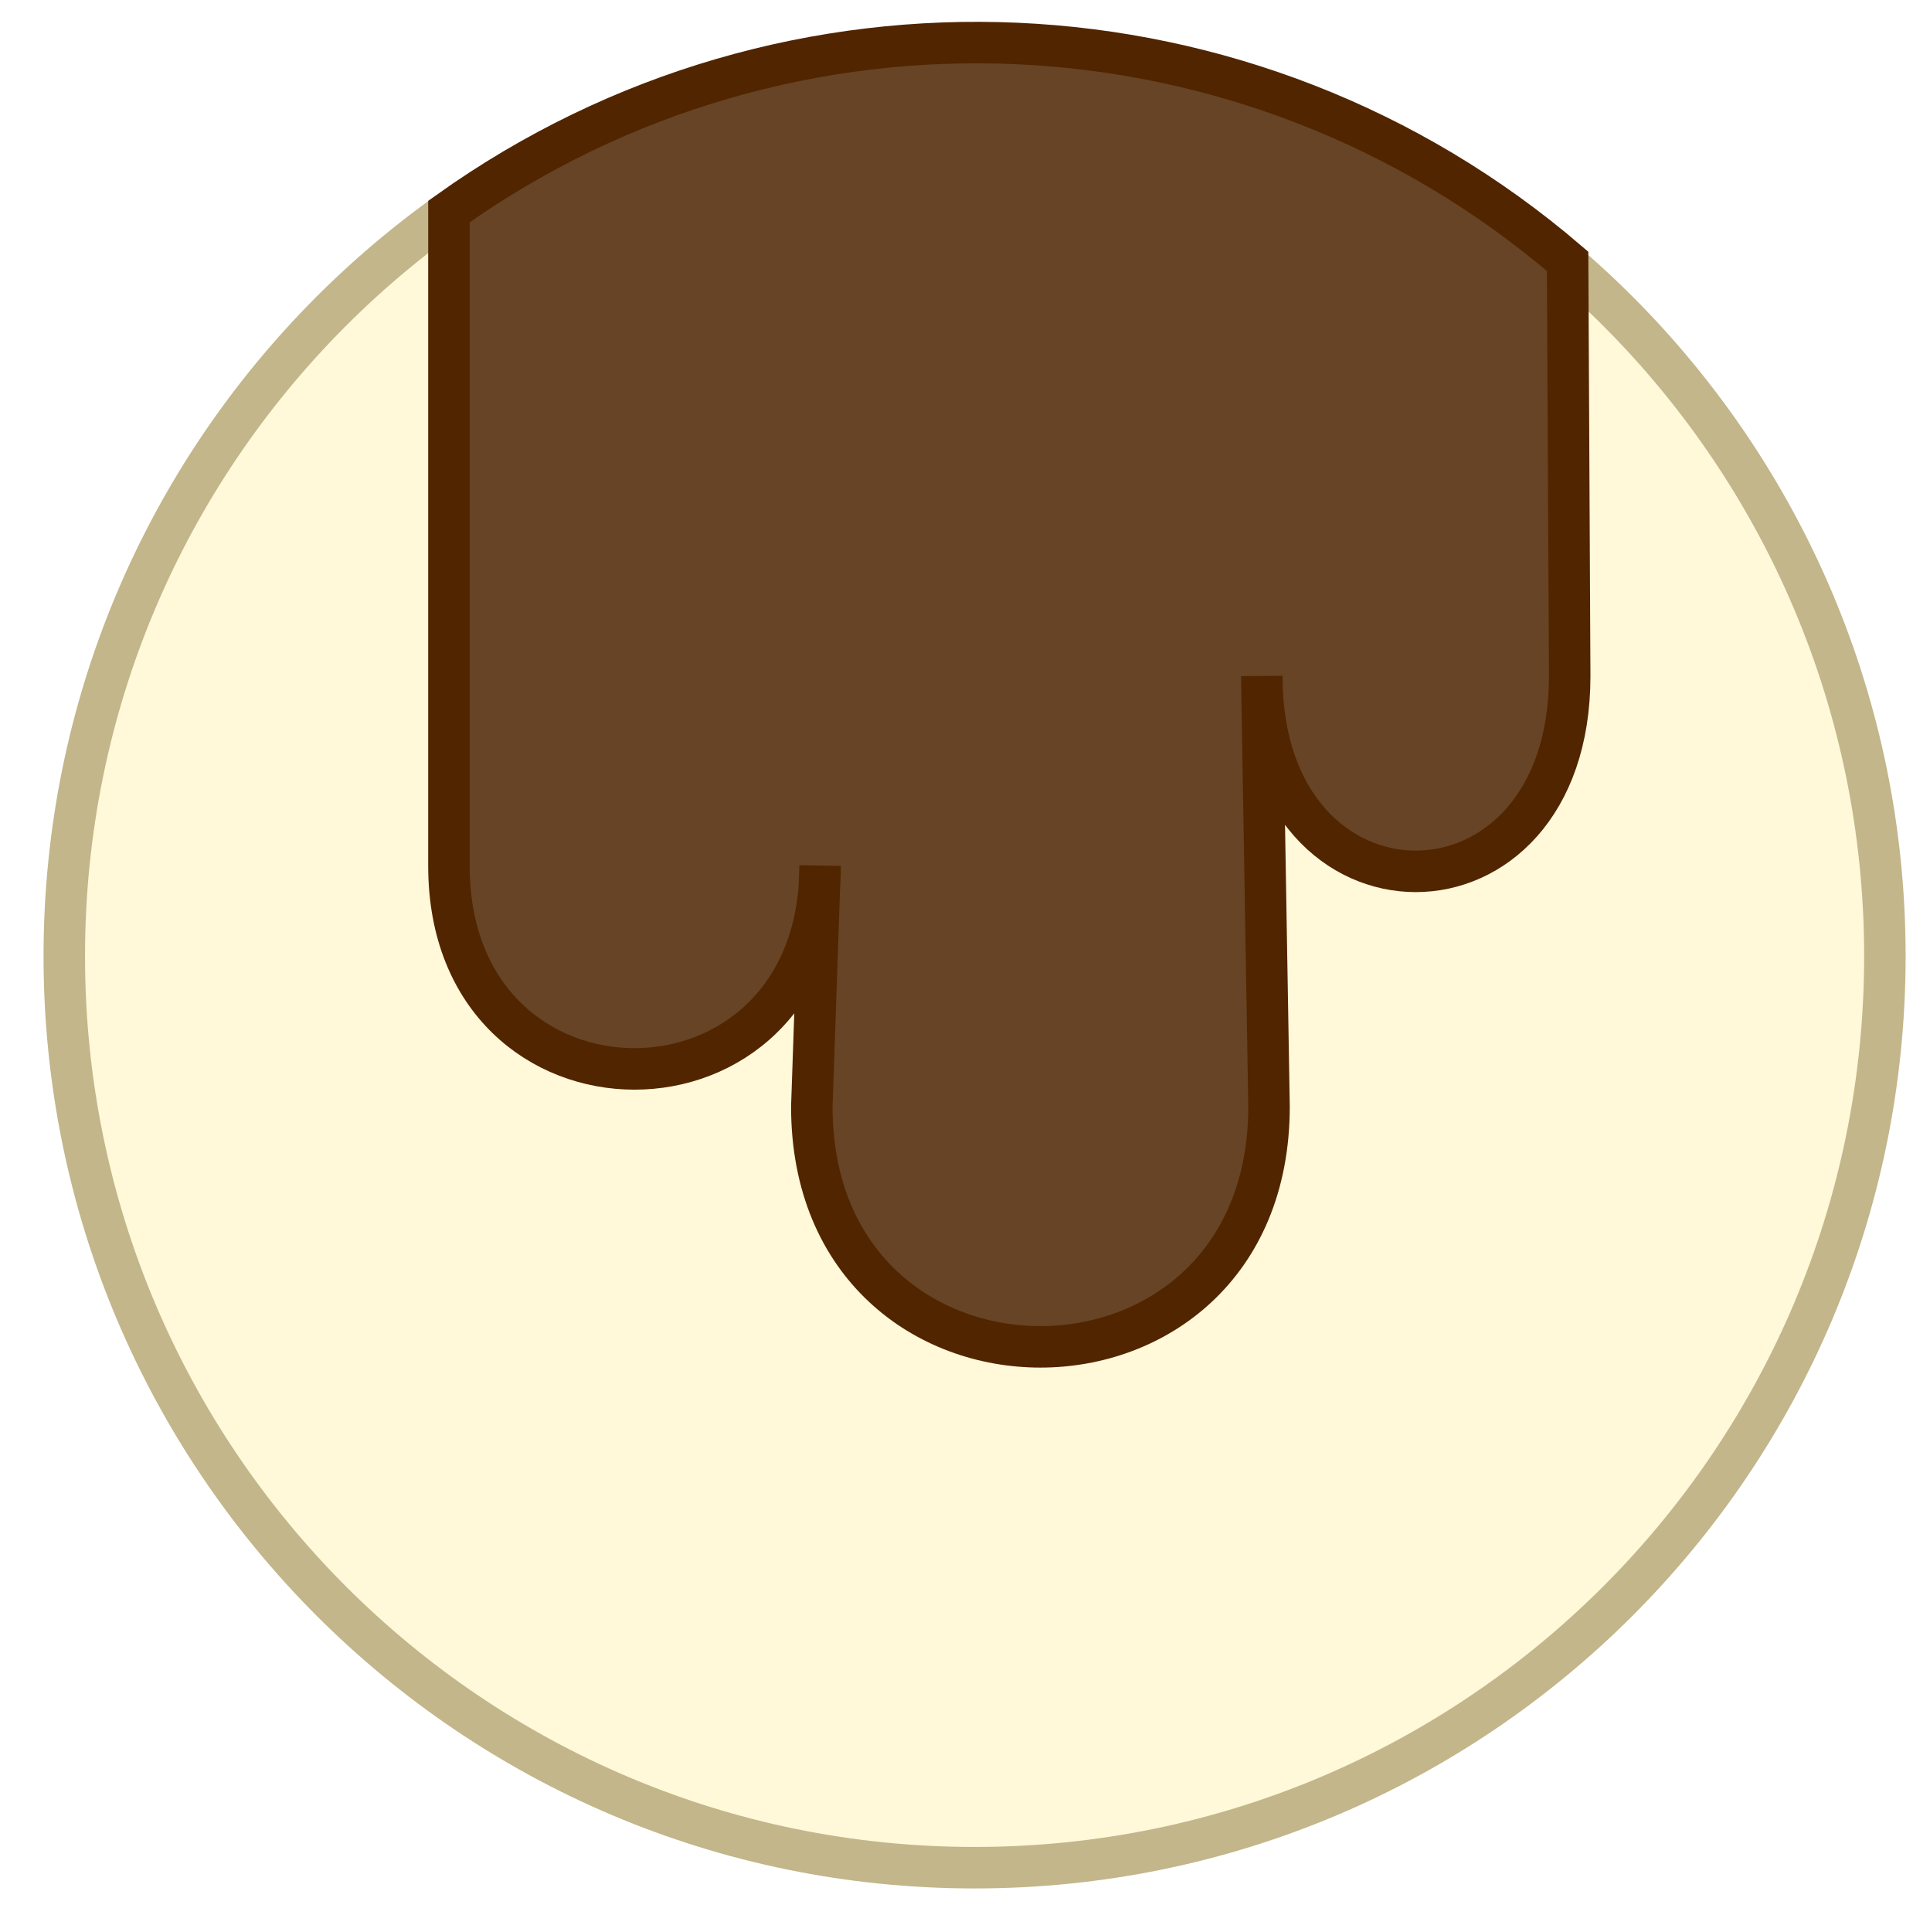
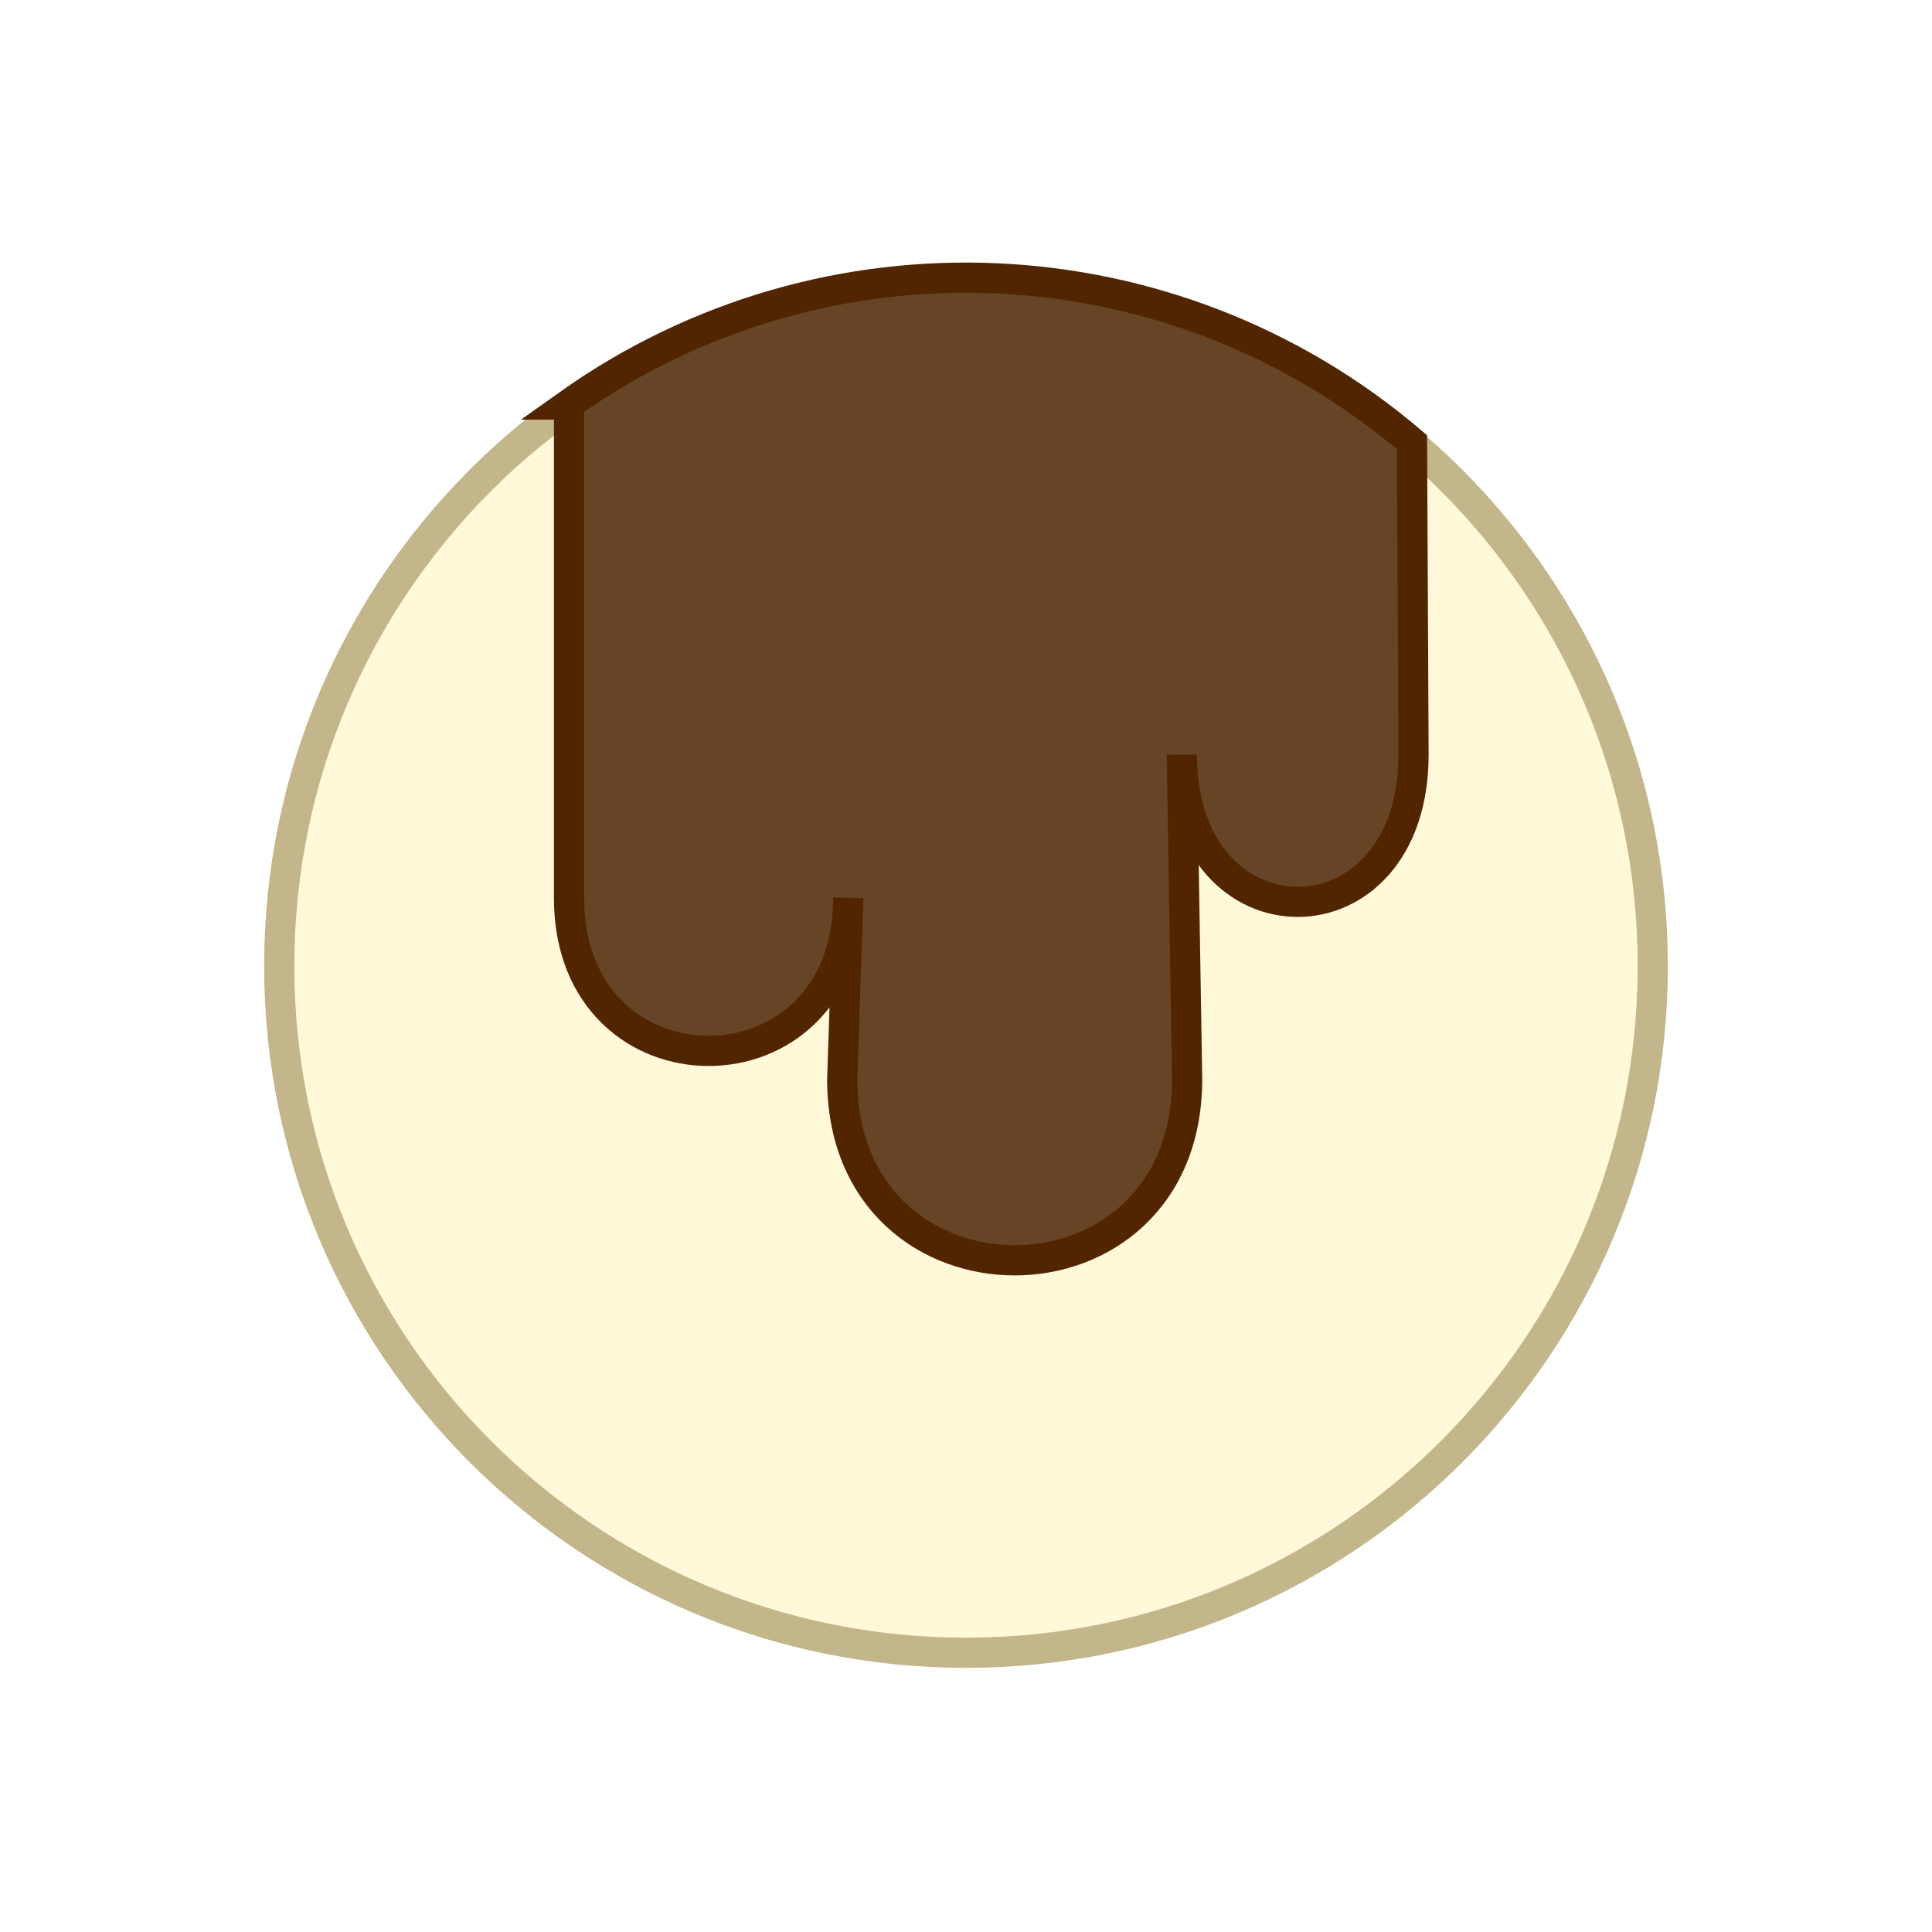
- <svg xmlns="http://www.w3.org/2000/svg" width="186.1" height="186.3" viewBox="0 0 186.1 186.3">
-   <ellipse cx="94" cy="92.2" fill="#fff8d9" stroke="#c2b68a" stroke-miterlimit="10" stroke-width="4" rx="87.8" ry="87.9" />
-   <path fill="#664425" stroke="#512500" stroke-miterlimit="10" stroke-width="4" d="M43.3 20.4v63.1c0 26.1 35.8 26.1 35.8 0l-.8 23.2c0 30.9 44.1 30.9 44.1 0l-.7-41.5c0 25.1 29.7 25.1 29.7 0l-.2-40a87.6 87.6 0 0 0-107.9-4.8z" />
+ <svg xmlns="http://www.w3.org/2000/svg" width="256" height="256" viewBox="0 0 256 256">
+   <circle cx="128" cy="128" r="91" fill="#fff8d9" stroke="#c2b68a" stroke-miterlimit="10" stroke-width="4" />
+   <path fill="#664425" stroke="#512500" stroke-miterlimit="10" stroke-width="4" d="M75.4 53.6V119c0 27 37 27 37 0l-.8 24c0 32 45.7 32 45.7 0l-.7-43c0 26 30.7 26 30.7 0l-.2-41.4a91 91 0 0 0-111.8-5z" />
</svg>
